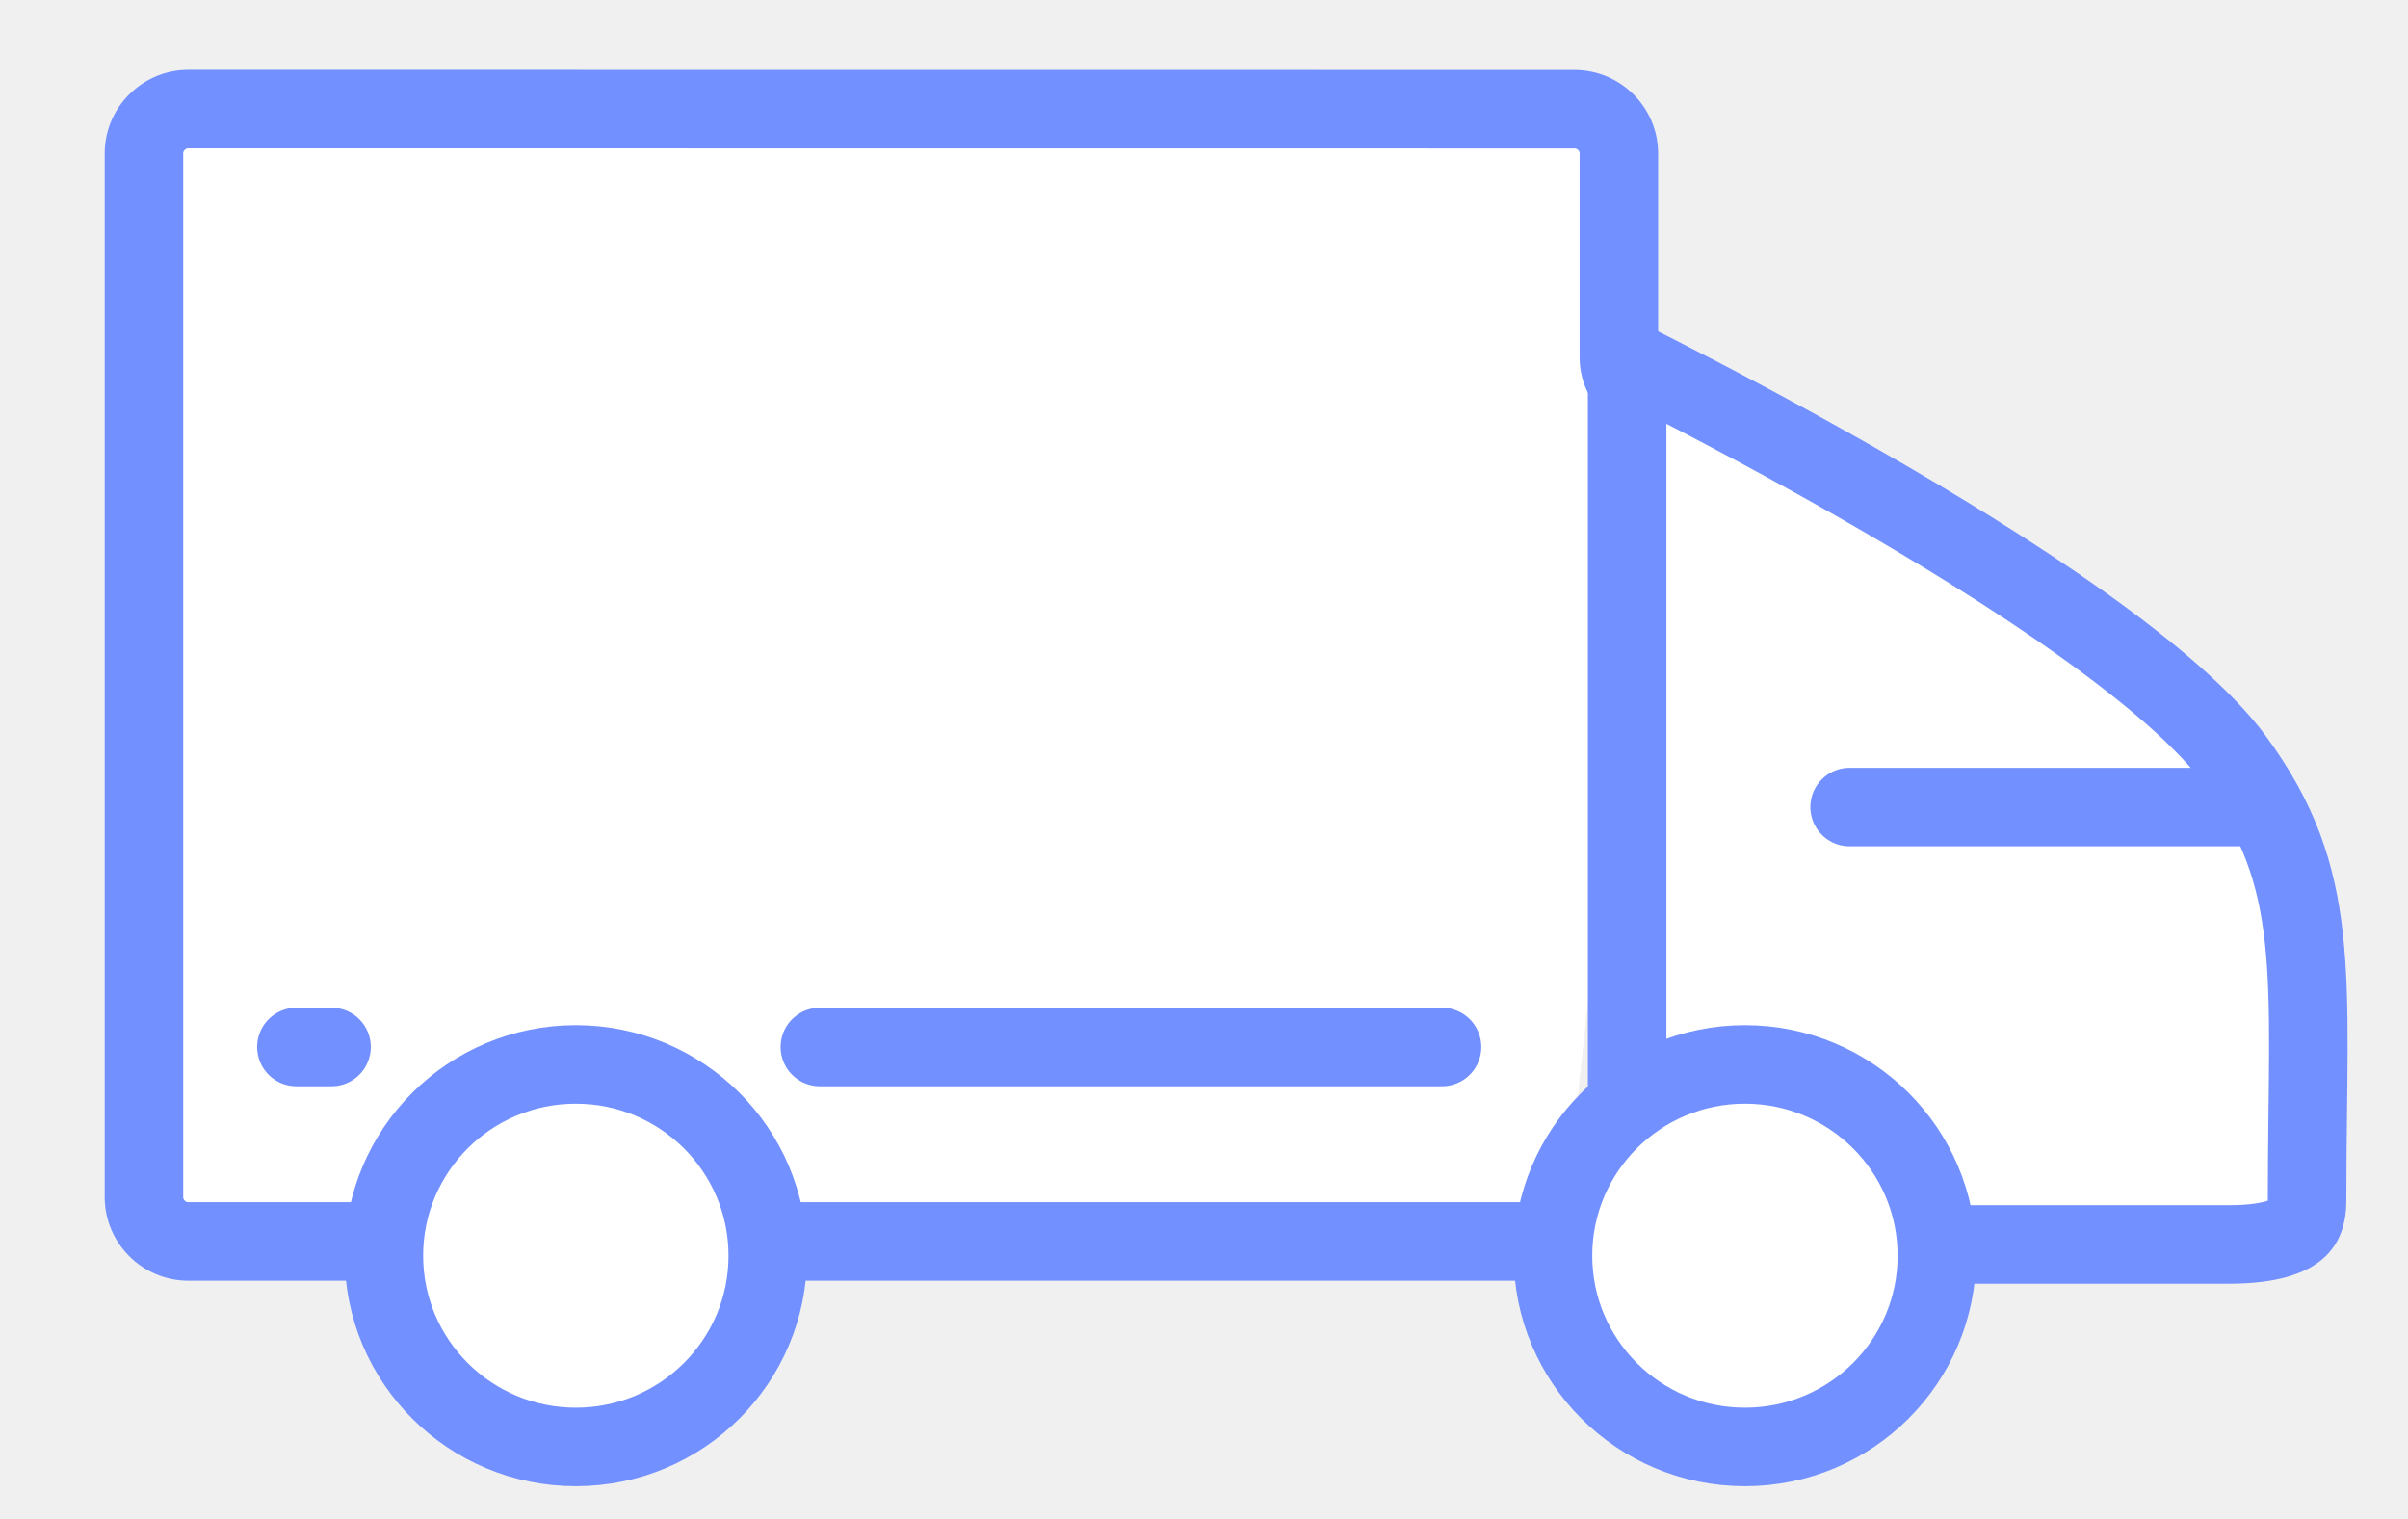
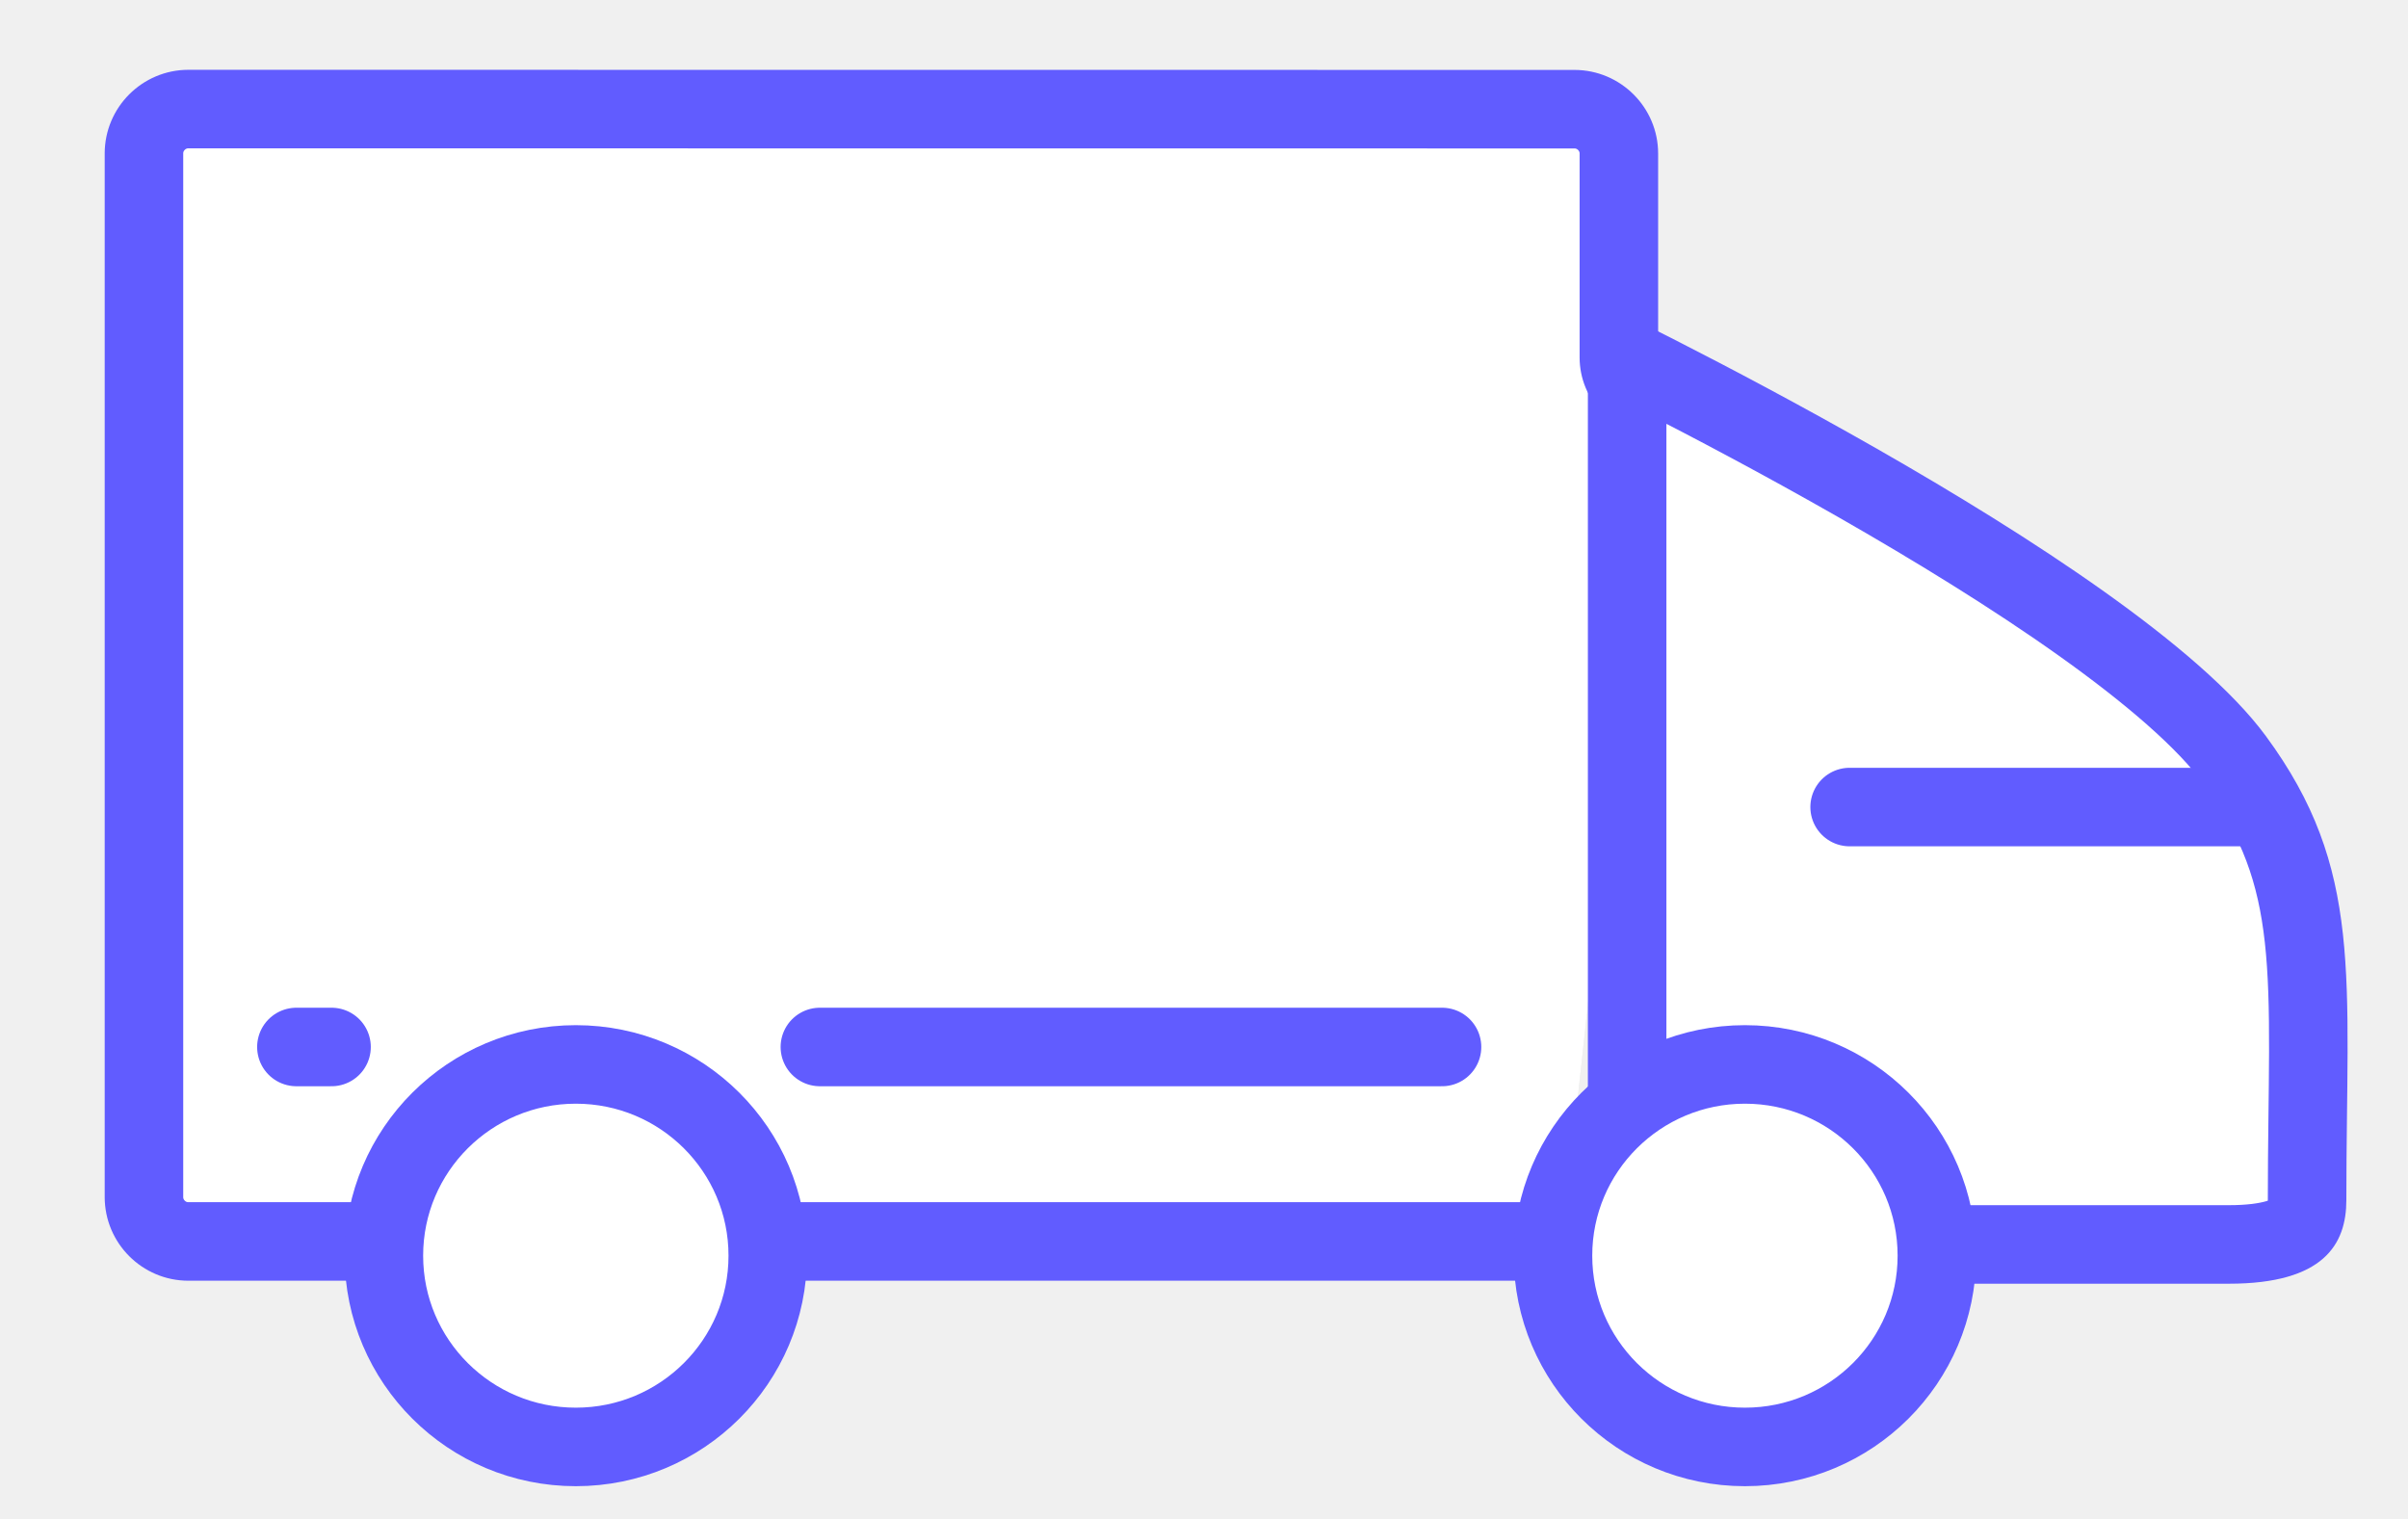
<svg xmlns="http://www.w3.org/2000/svg" xmlns:xlink="http://www.w3.org/1999/xlink" width="138px" height="87px" viewBox="0 0 138 87" version="1.1">
  <defs>
    <path d="M83.282,69.395 L4.798,69.395 C2.148,69.395 0,67.242 0,64.597 L0,4.797 C0,2.148 2.155,0 4.798,0 L84.228,0.007 C86.878,0.007 89.026,2.162 89.026,4.797 L89.026,16.492" id="path-1" />
    <mask id="mask-2" maskContentUnits="userSpaceOnUse" maskUnits="objectBoundingBox" x="0" y="0" width="89.026" height="69.395" fill="white">
      <use xlink:href="#path-1" />
    </mask>
    <path d="M85,57.995 L85,13 C85,13 116.26,27.874 123.848,38.173 C129.481,45.816 128.467,51.944 128.467,64.772 C128.467,67.307 127.171,69.566 121.737,69.566 C109.516,69.566 85,69.566 85,69.566" id="path-3" />
    <mask id="mask-4" maskContentUnits="userSpaceOnUse" maskUnits="objectBoundingBox" x="0" y="0" width="43.538" height="56.566" fill="white">
      <use xlink:href="#path-3" />
    </mask>
  </defs>
  <g id="Page-1" stroke="none" stroke-width="1" fill="none" fill-rule="evenodd">
-     <g id="delivery-copy" stroke="#7290ff">
+     <g id="delivery-copy" stroke="#615CFF">
      <g id="Group-14" transform="translate(6, 4)">
        <g id="Group-15" fill="#FFFFFF">
          <use id="Rectangle-2" mask="url(#mask-2)" stroke-width="9" stroke-linecap="round" xlink:href="#path-1" />
          <ellipse id="Oval-4" stroke-width="4.5" cx="27" cy="67.96" rx="11" ry="10.96" />
          <use id="Rectangle-2-Copy" mask="url(#mask-4)" stroke-width="9" stroke-linecap="round" xlink:href="#path-3" />
          <ellipse id="Oval-4-Copy-2" stroke-width="4.5" cx="94" cy="67.96" rx="11" ry="10.96" />
        </g>
        <path d="M40.986,56 L76.641,56" id="Path-16" stroke-width="4.5" stroke-linecap="round" />
        <path d="M100,42.25 L123.641,42.25" id="Path-16-Copy-2" stroke-width="4.5" stroke-linecap="round" />
        <path d="M10.986,56 L13,56" id="Path-16-Copy" stroke-width="4.5" stroke-linecap="round" />
      </g>
    </g>
  </g>
</svg>
